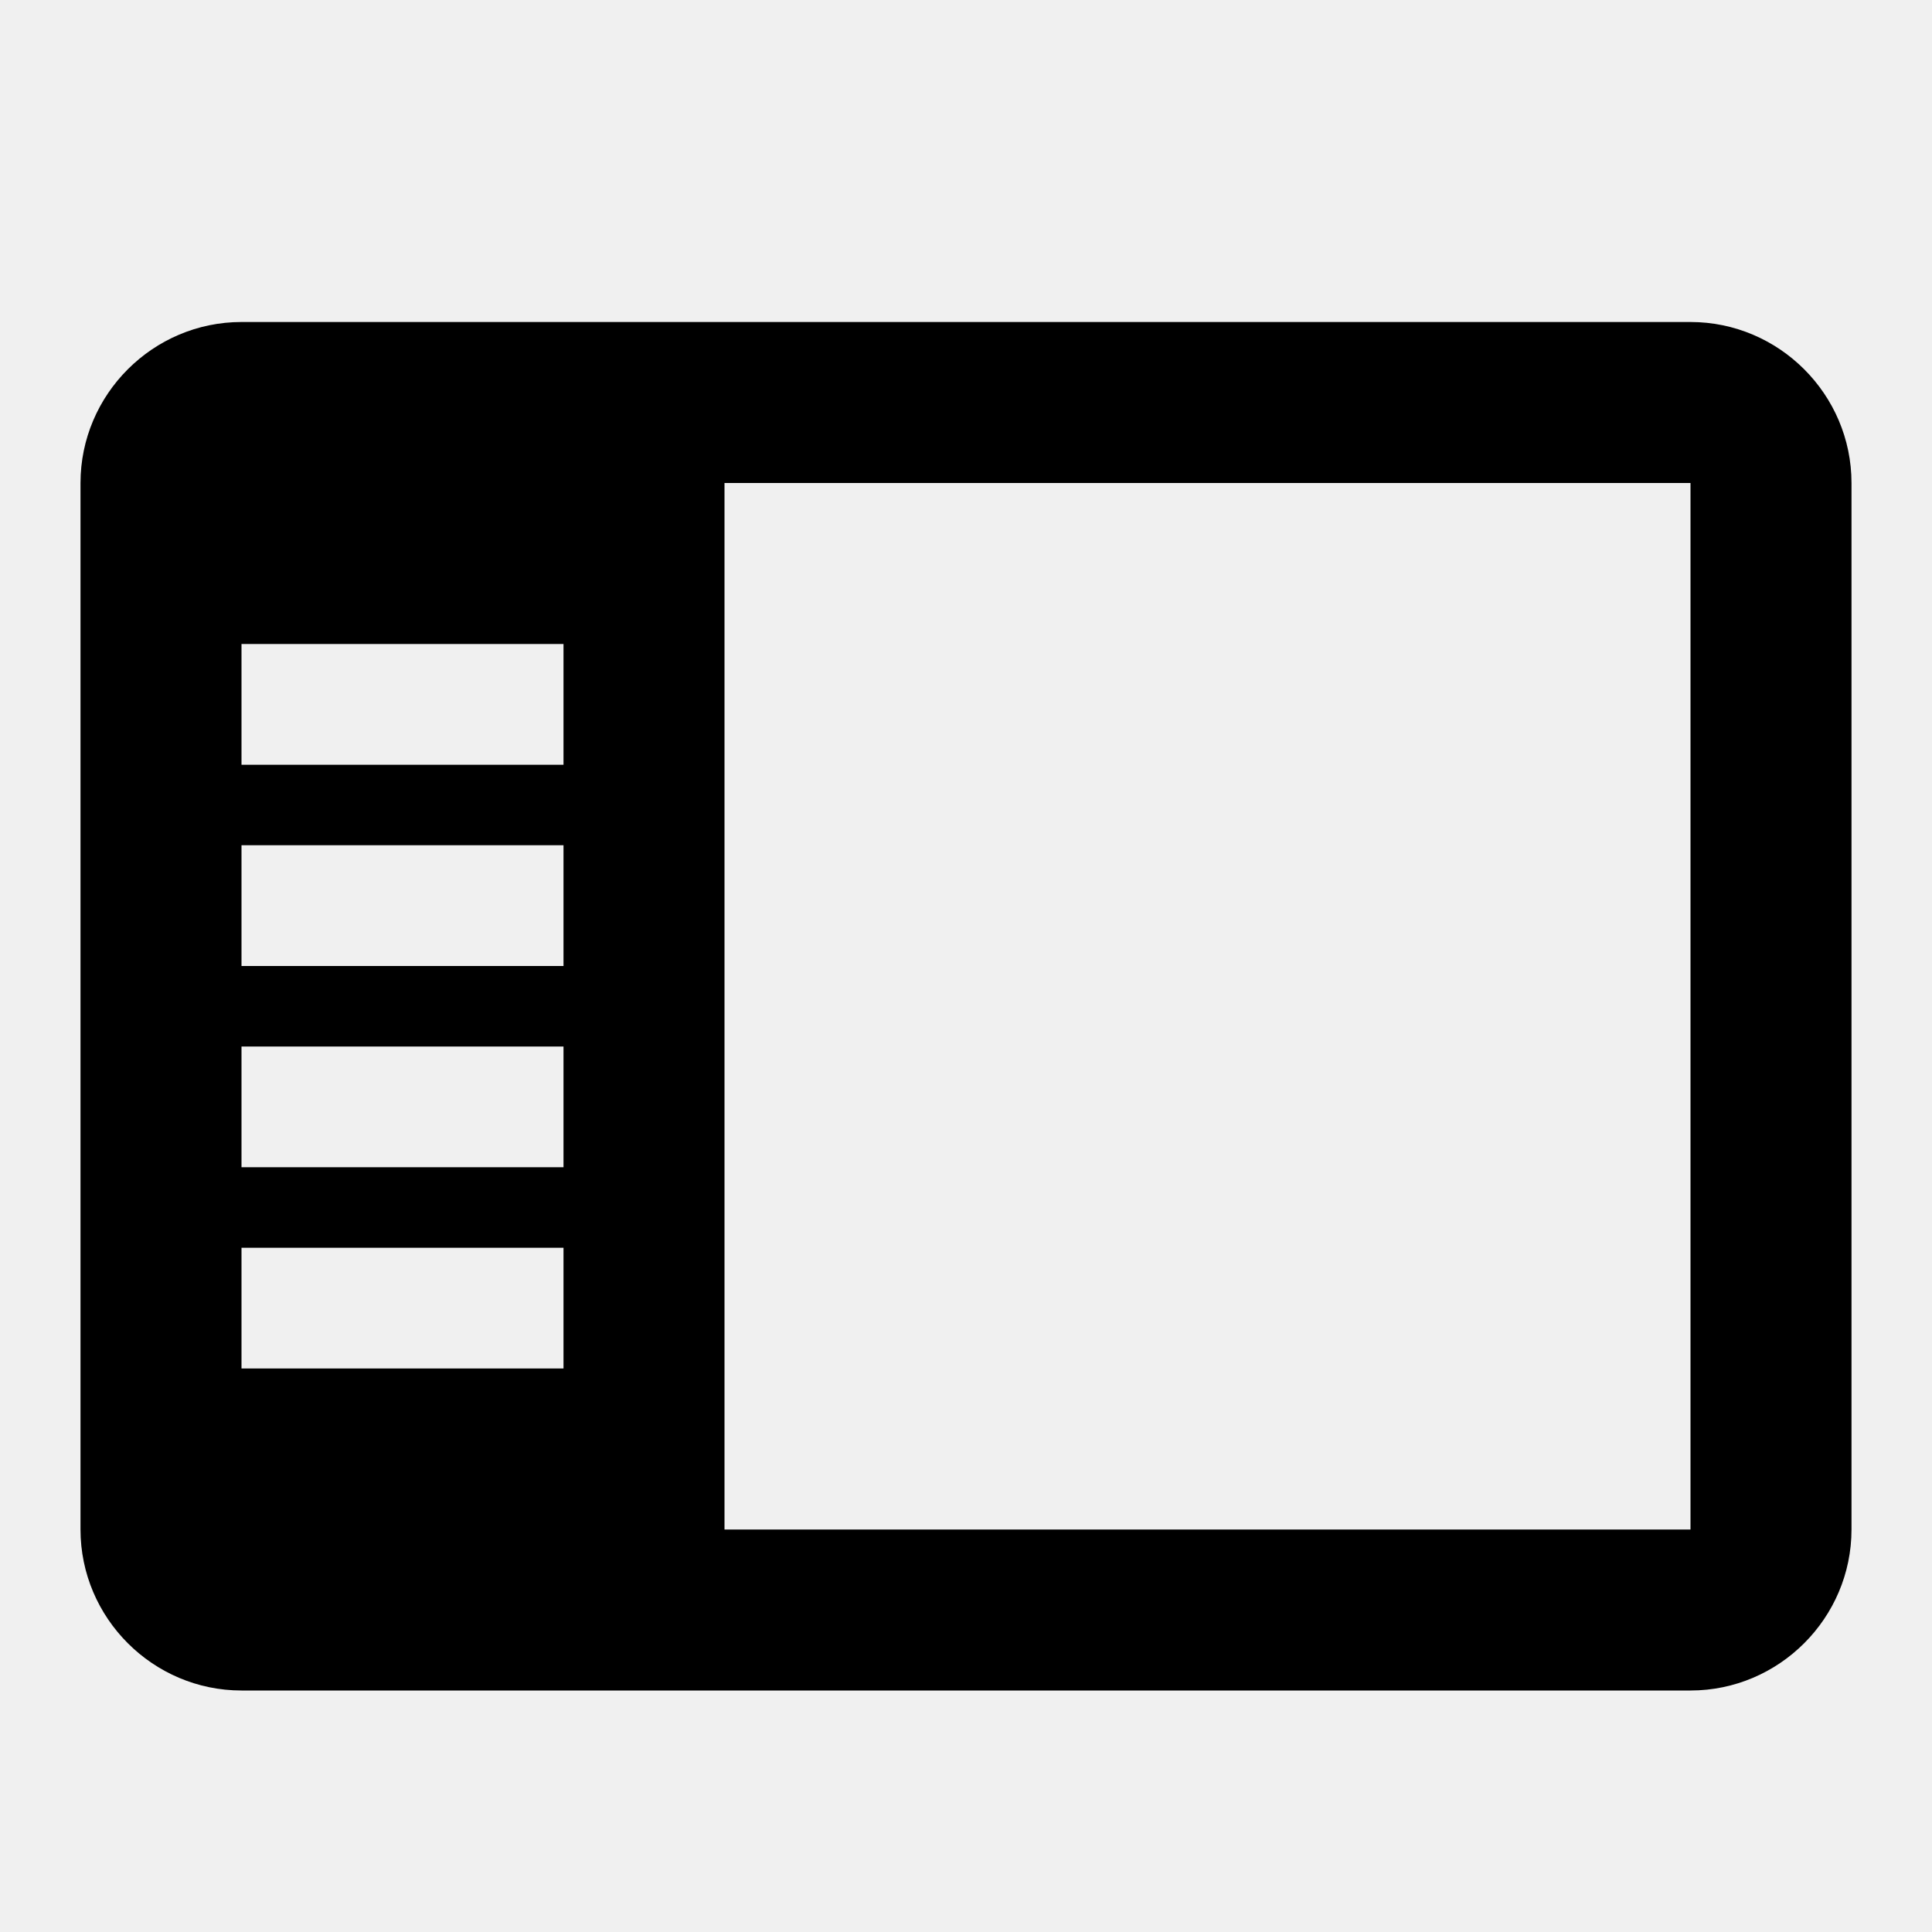
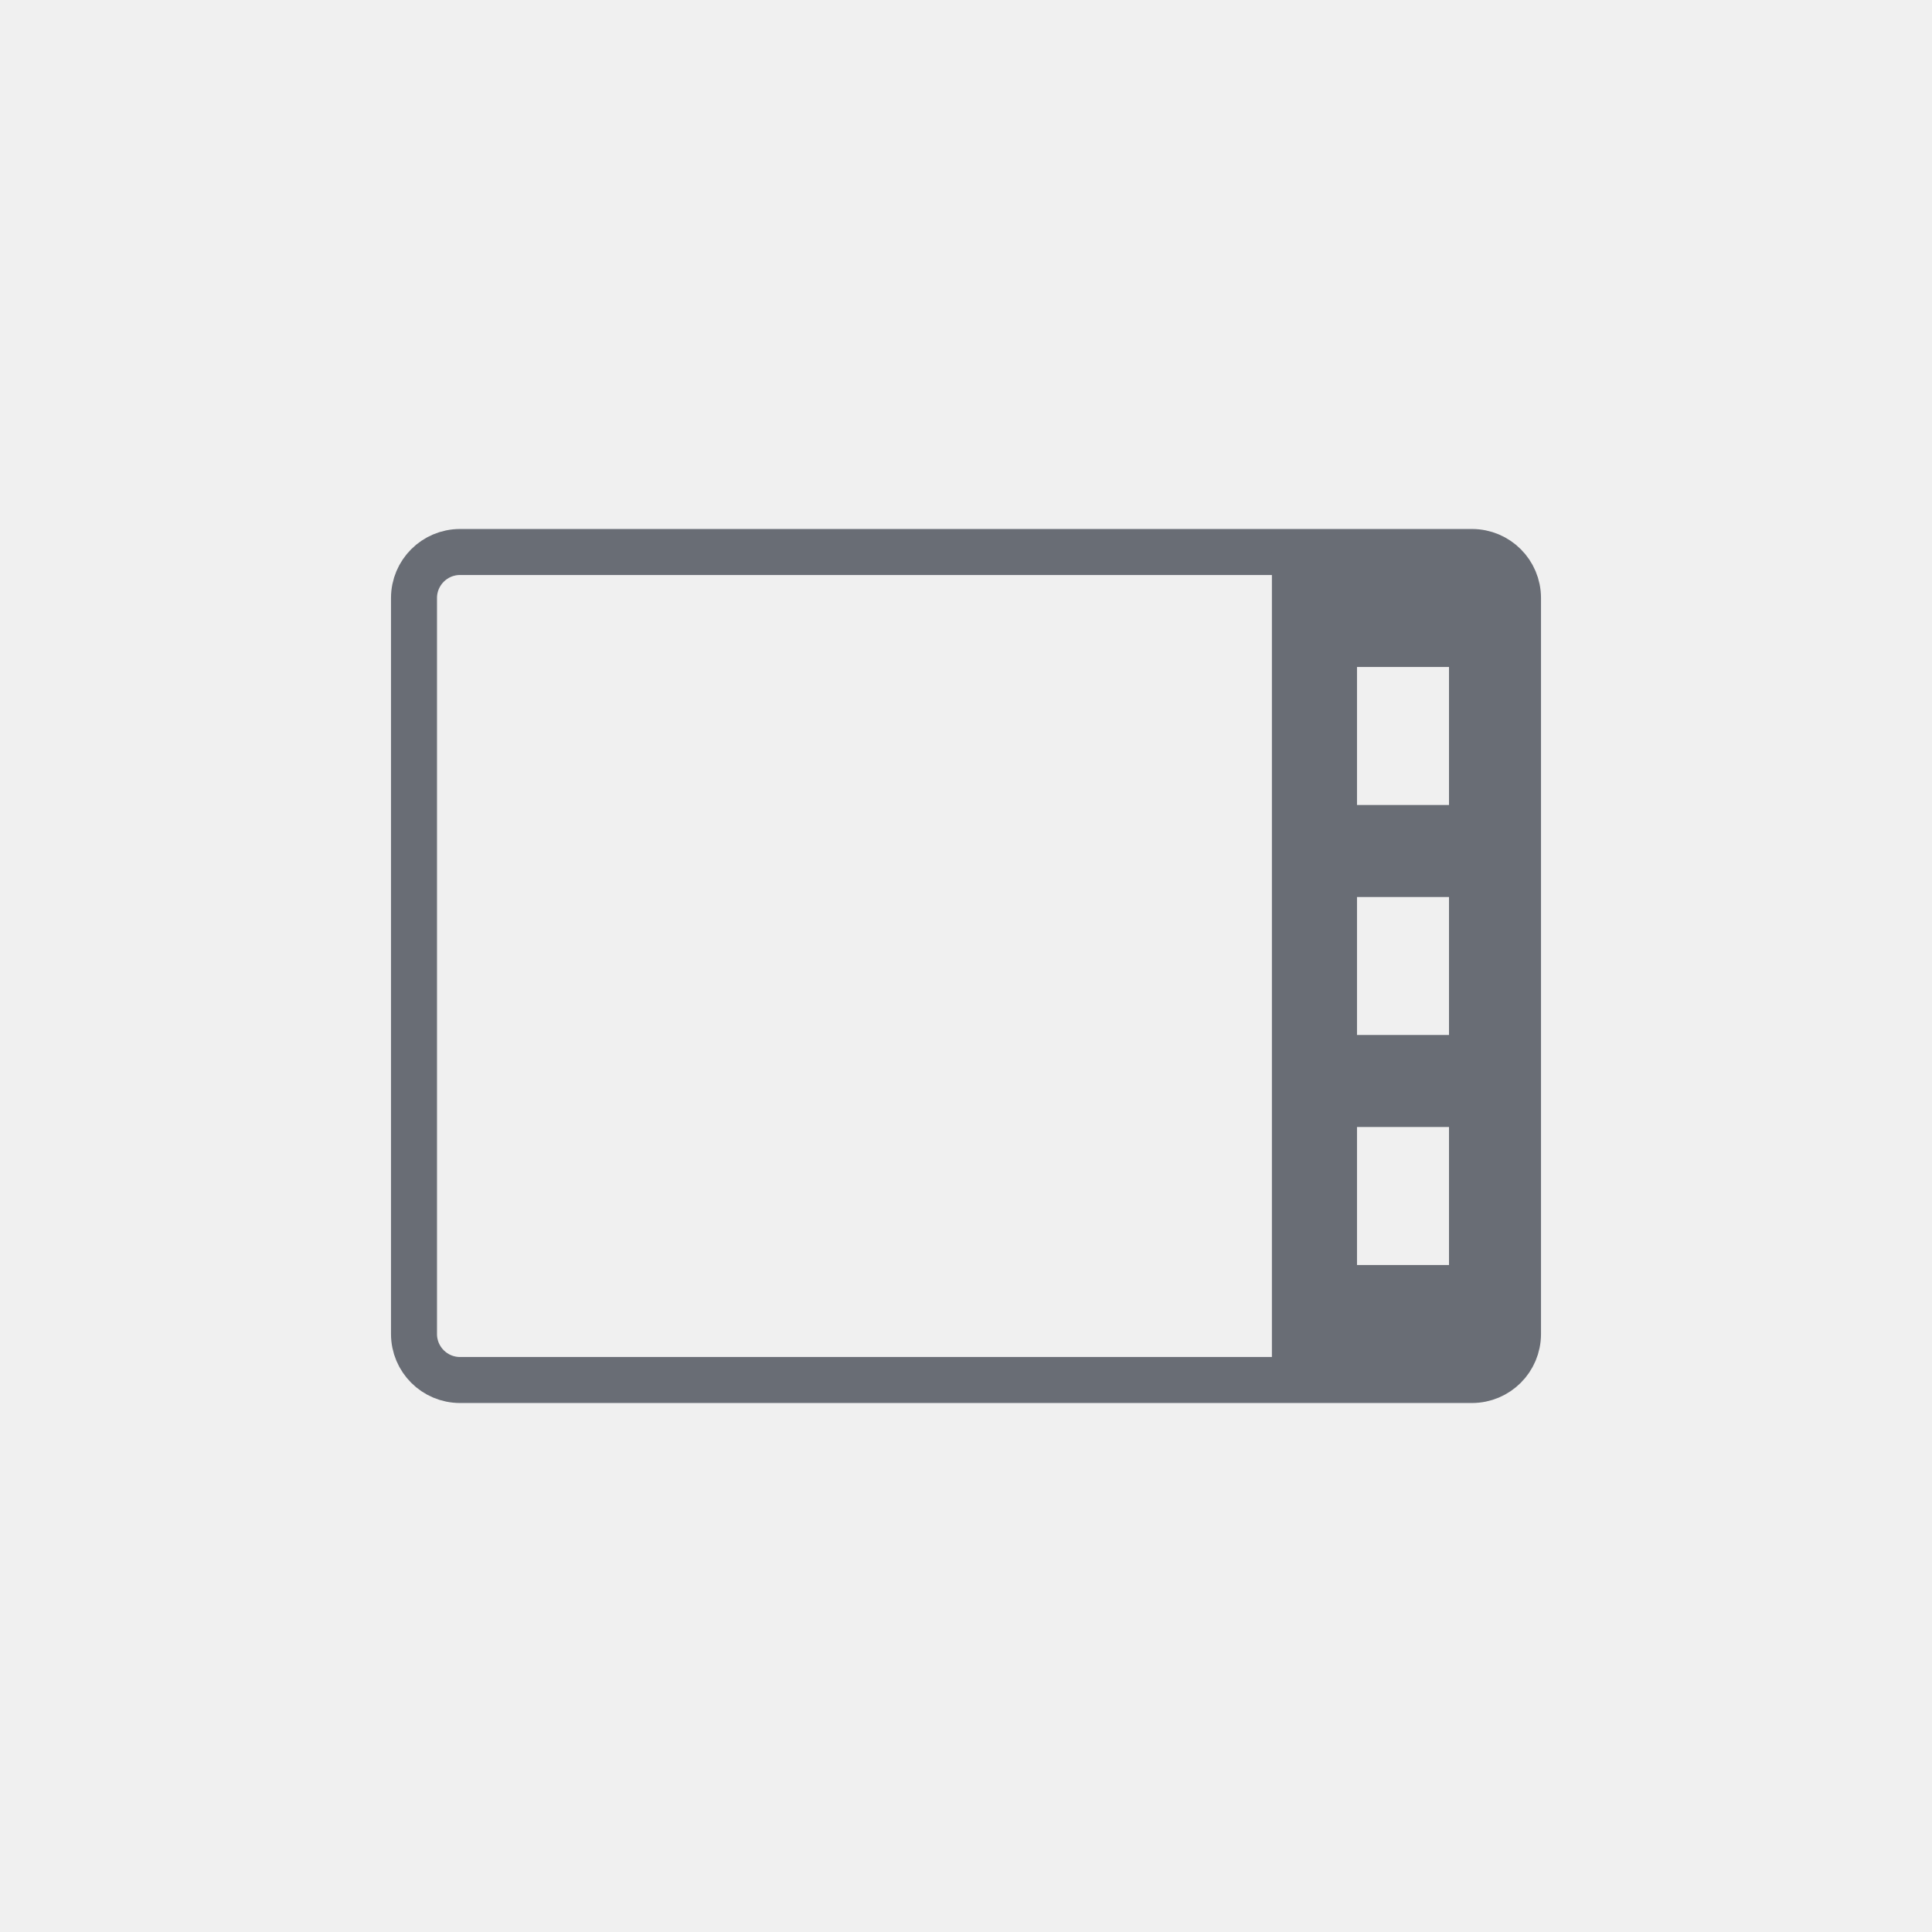
- <svg xmlns="http://www.w3.org/2000/svg" width="24" height="24" viewBox="0 0 24 24">
-   <path d="m0 0h24v24h-24z" fill="none" />
-   <path d="m21 4c1.1 0 2 .9 2 2v13c0 1.1-.9 2-2 2h-18c-1.1 0-2-.9-2-2v-13c0-1.1.9-2 2-2zm0 15v-13h-12v13zm-18-8.5v1.5h4v-1.5zm0-2.5v1.5h4v-1.5zm0 5v1.5h4v-1.5zm0 2.5v1.5h4v-1.5z" />
+ <svg xmlns="http://www.w3.org/2000/svg" xmlns:xlink="http://www.w3.org/1999/xlink" width="42" height="42" viewBox="0 0 42 42">
+   <defs>
+     <path id="s9e3g9ap2a" d="M23 0c.552 0 1 .448 1 1v16c0 .552-.448 1-1 1H1c-.552 0-1-.448-1-1V1c0-.552.448-1 1-1h22zm0 12h-3v4h3v-4zm0-5h-3v4h3V7zm0-5h-3v4h3V2z" />
+   </defs>
+   <g fill="none" fill-rule="evenodd" transform="translate(9 12)">
+     <mask id="mvdirpmucb" fill="#fff">
+       <use xlink:href="#s9e3g9ap2a" />
+     </mask>
+     <use stroke="#696D75" xlink:href="#s9e3g9ap2a" />
+     <path fill="#696D75" fill-rule="nonzero" d="M24.65 18.625L18.65 18.625 18.65 -0.375 24.65 -0.375z" mask="url(#mvdirpmucb)" />
+   </g>
</svg>
